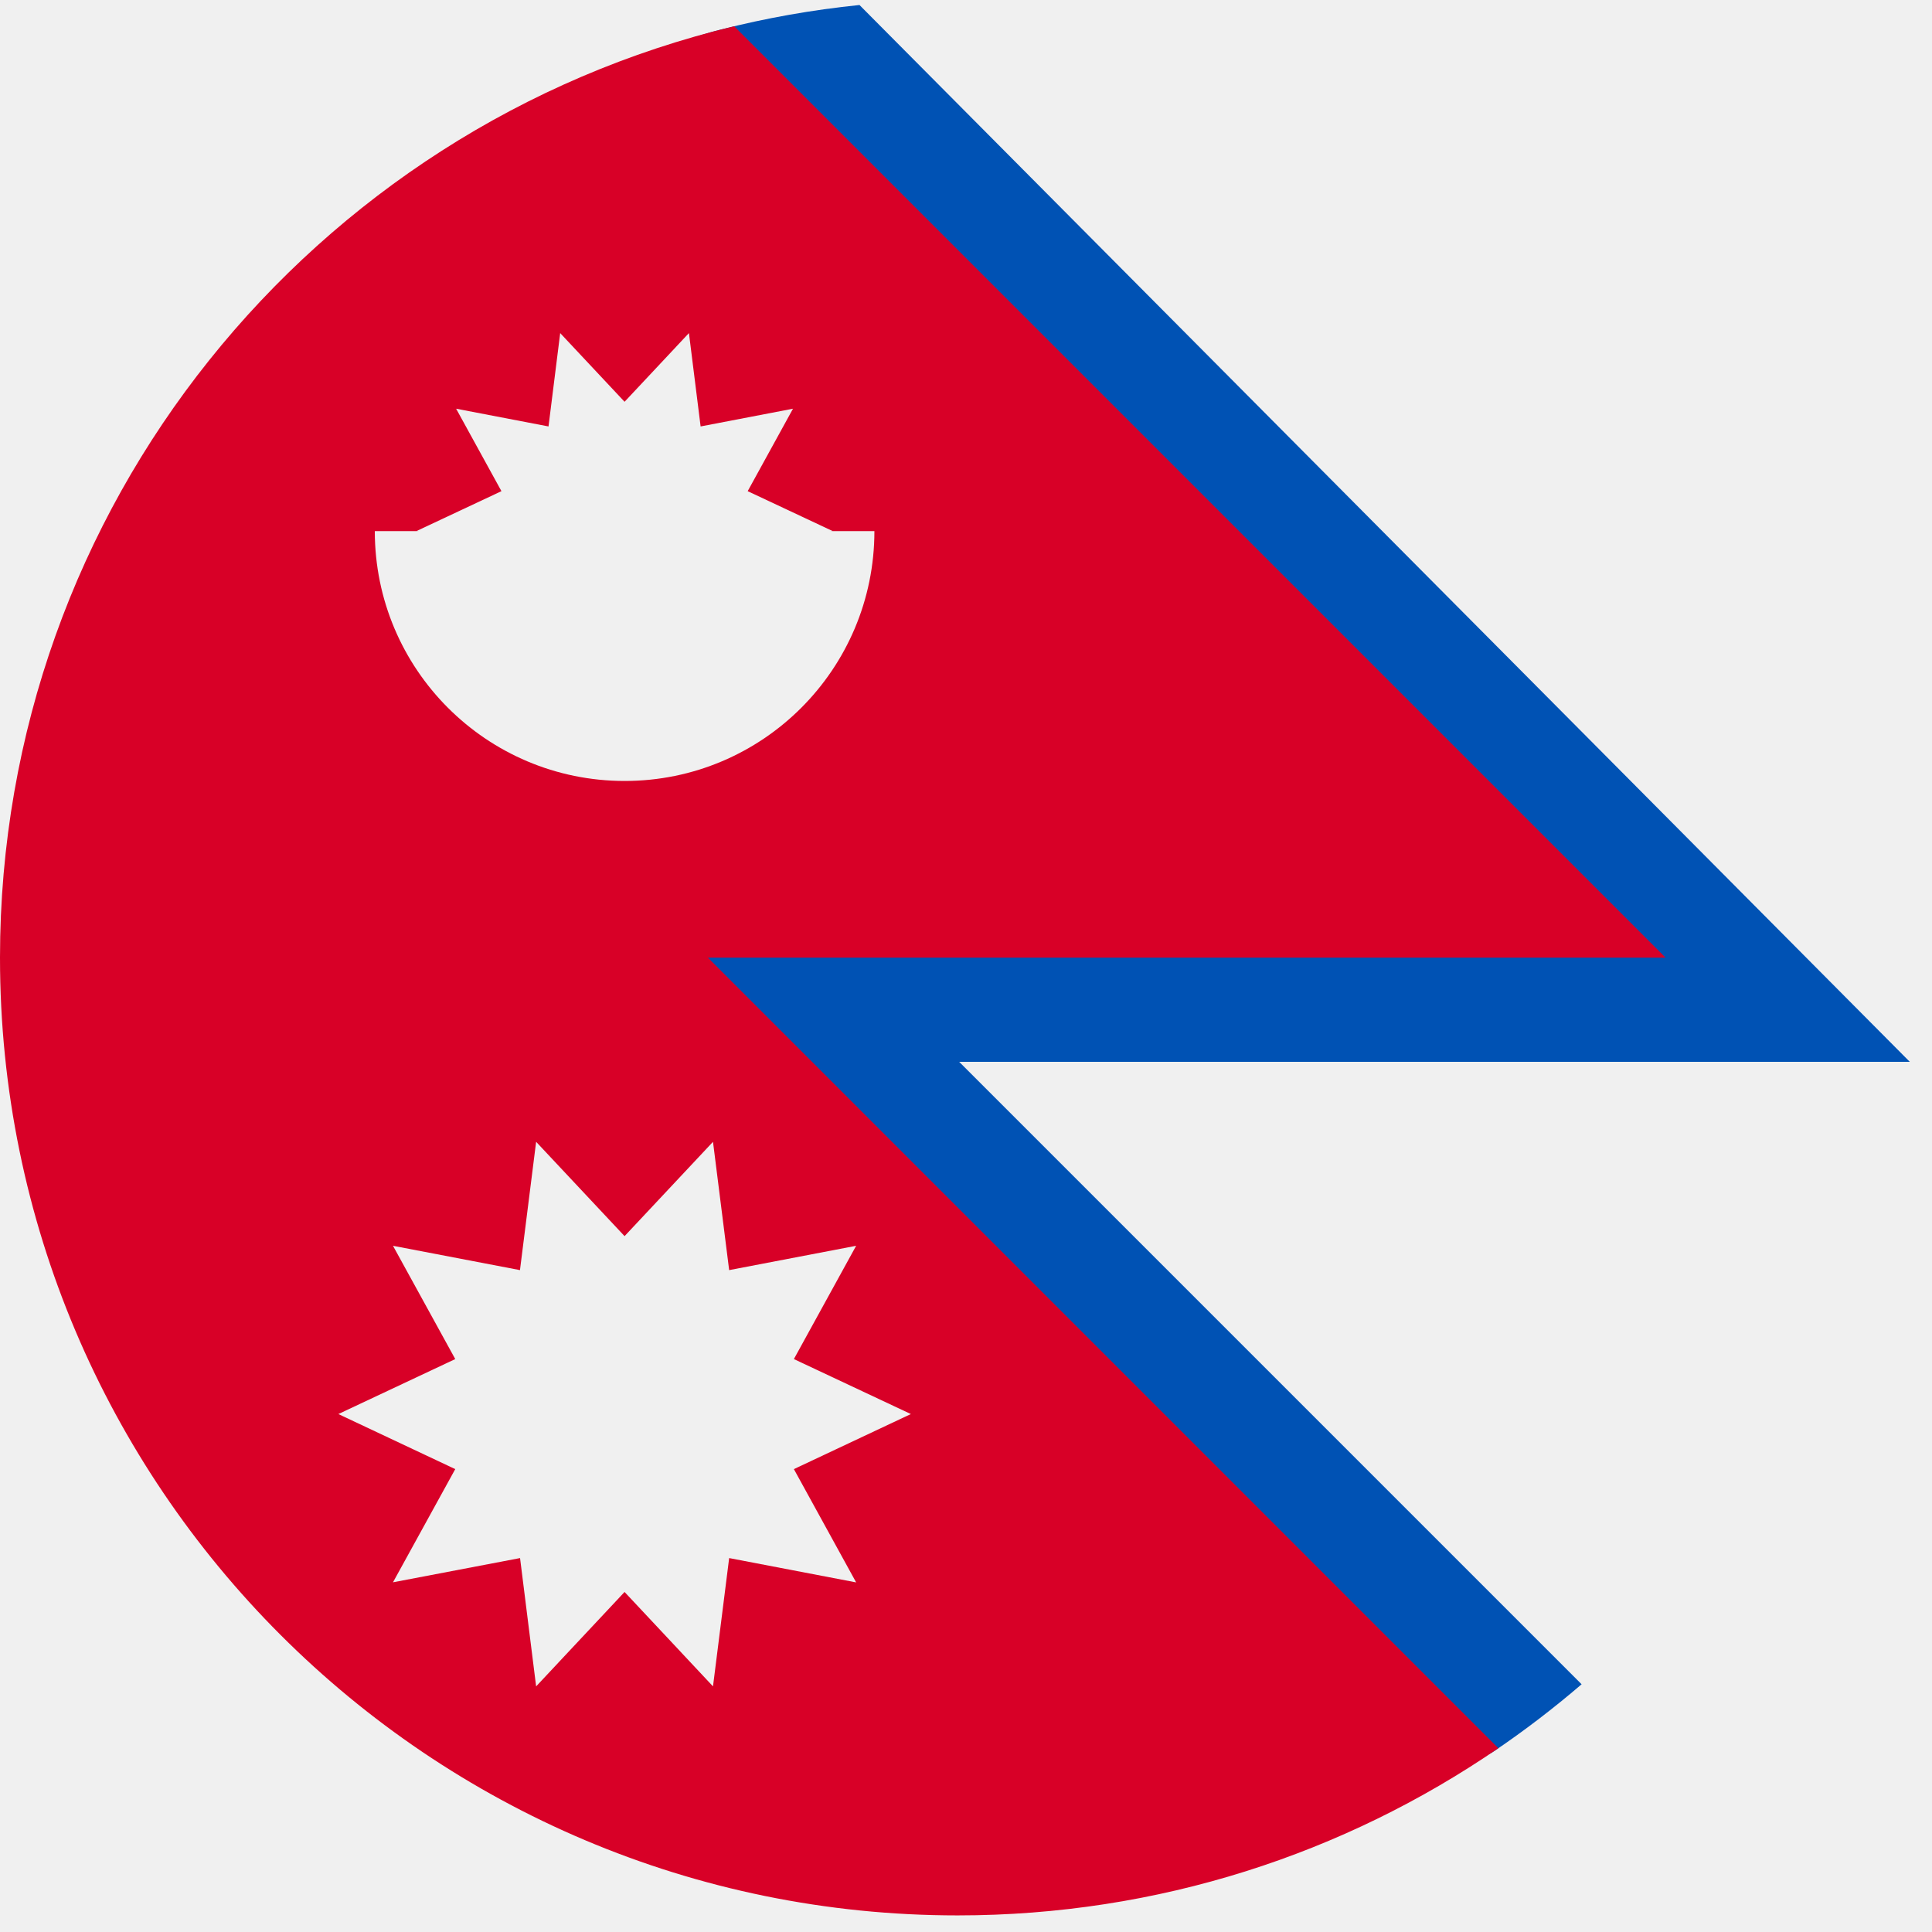
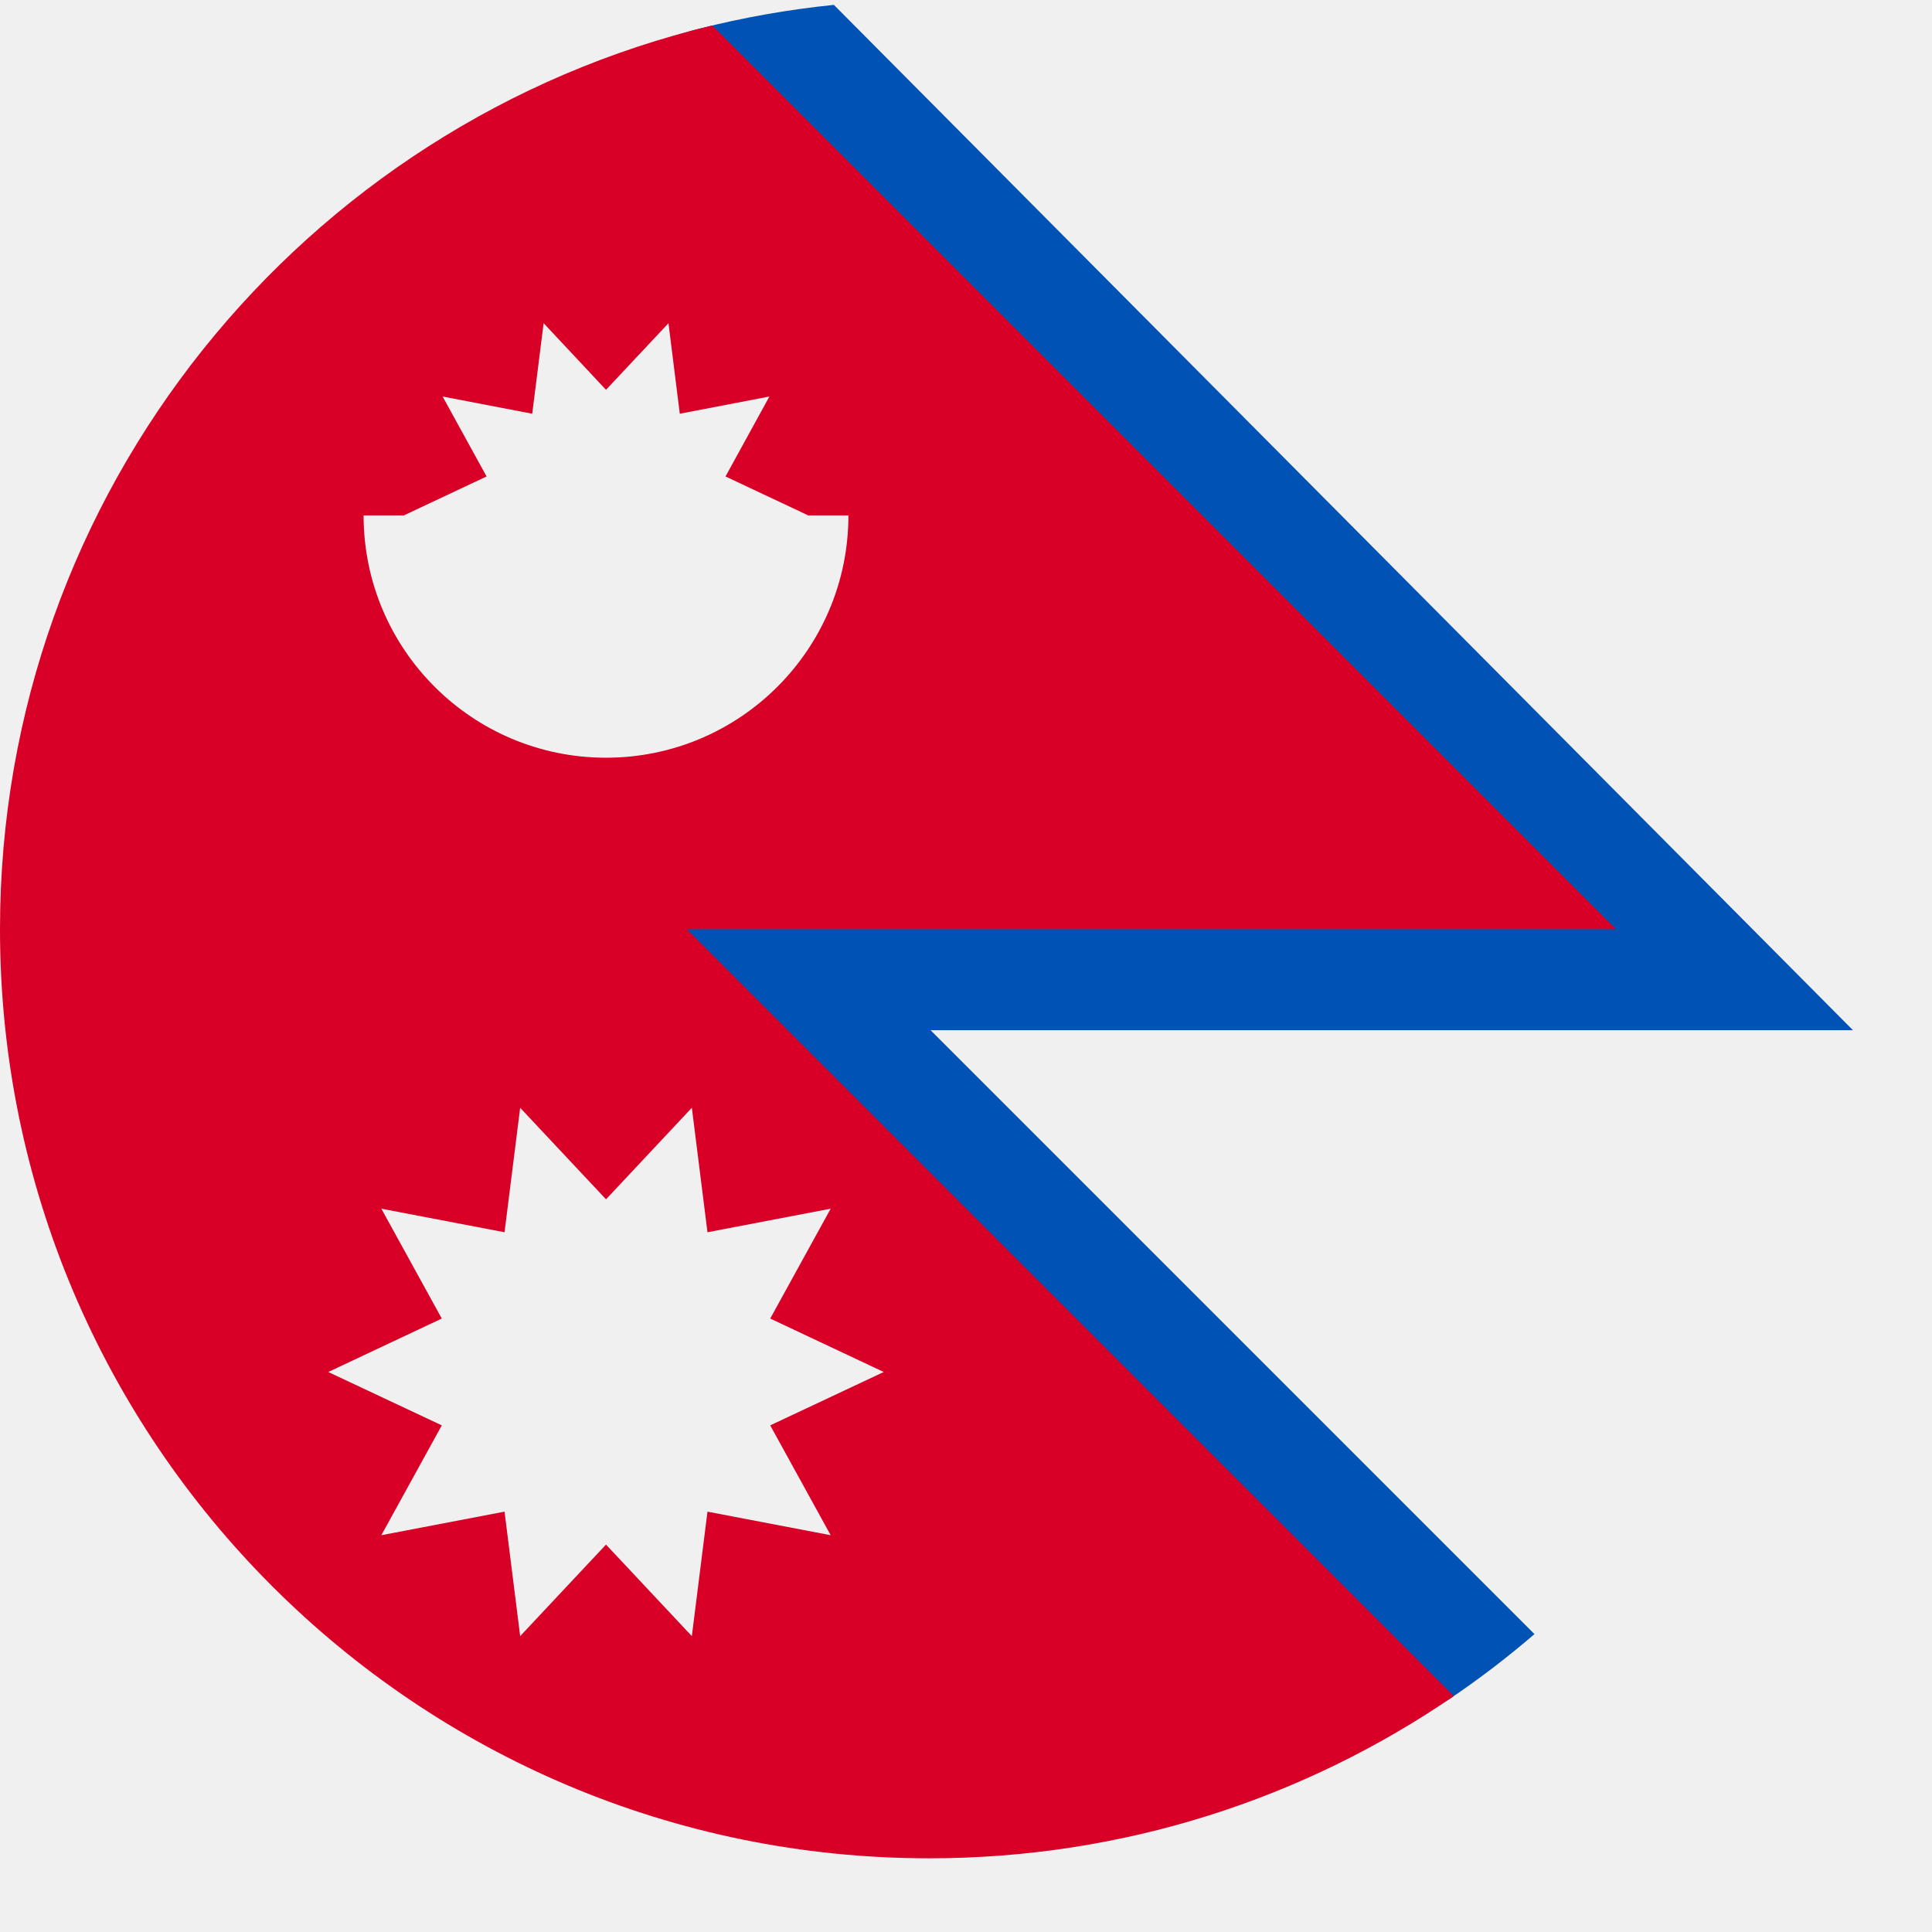
- <svg xmlns="http://www.w3.org/2000/svg" width="22" height="22" viewBox="0 0 22 22" fill="none">
-   <g clip-path="url(#clip0_298_23544)">
-     <path d="M10.905 21.811C16.928 21.811 21.811 16.928 21.811 10.905C21.811 4.883 16.928 0 10.905 0C4.883 0 0 4.883 0 10.905C0 16.928 4.883 21.811 10.905 21.811Z" fill="#F0F0F0" />
-     <path d="M21.747 12.091C21.747 12.091 21.747 12.091 21.747 12.091L9.787 0.057C9.248 0.112 8.72 0.206 8.206 0.337C3.489 1.538 0 10.905 0 10.905C0 10.905 15.268 21.122 17.009 19.944C17.358 19.708 17.692 19.452 18.01 19.179L10.922 12.091H21.747Z" fill="#0052B4" />
-     <path d="M18.966 10.905L8.36 0.299C3.565 1.446 0 5.759 0 10.905C0 16.928 4.883 21.811 10.905 21.811C13.19 21.811 15.31 21.108 17.062 19.907L8.061 10.905H18.966Z" fill="#D80027" />
-     <path d="M10.372 16.102L9.04 15.476L9.749 14.186L8.303 14.463L8.119 13.002L7.112 14.076L6.105 13.002L5.921 14.463L4.475 14.186L5.184 15.476L3.853 16.102L5.184 16.729L4.475 18.018L5.922 17.742L6.105 19.203L7.112 18.128L8.119 19.203L8.303 17.742L9.749 18.019L9.04 16.729L10.372 16.102Z" fill="#F0F0F0" />
-     <path d="M9.483 6.048L8.514 5.593L9.03 4.654L7.978 4.856L7.845 3.793L7.112 4.575L6.379 3.793L6.246 4.856L5.194 4.654L5.71 5.593L4.741 6.048L7.112 6.522L9.483 6.048Z" fill="#F0F0F0" />
-     <path d="M9.957 6.048C9.957 7.62 8.684 8.893 7.113 8.893C5.541 8.893 4.268 7.62 4.268 6.048" fill="#F0F0F0" />
+ <svg xmlns="http://www.w3.org/2000/svg" width="21" height="21" viewBox="0 0 21 21" fill="none">
+   <g clip-path="url(#clip0_298_31845)">
+     <path d="M10.1 20.199C15.678 20.199 20.199 15.678 20.199 10.1C20.199 4.522 15.678 0 10.1 0C4.522 0 0 4.522 0 10.1C0 15.678 4.522 20.199 10.1 20.199Z" fill="#F0F0F0" />
+     <path d="M20.14 11.198C20.14 11.198 20.14 11.197 20.14 11.197L9.064 0.053C8.564 0.104 8.075 0.191 7.6 0.312C3.231 1.424 0 10.1 0 10.1C0 10.1 14.139 19.562 15.752 18.47C16.075 18.252 16.385 18.015 16.679 17.762L10.115 11.198H20.14Z" fill="#0052B4" />
+     <path d="M17.565 10.1L7.742 0.277C3.302 1.339 0 5.334 0 10.1C0 15.678 4.522 20.199 10.1 20.199C12.215 20.199 14.179 19.548 15.802 18.436L7.465 10.1H17.565Z" fill="#D80027" />
+     <path d="M9.606 14.913L8.372 14.332L9.029 13.138L7.69 13.394L7.52 12.041L6.587 13.036L5.654 12.041L5.484 13.394L4.145 13.138L4.802 14.332L3.568 14.913L4.802 15.493L4.145 16.687L5.484 16.431L5.654 17.784L6.587 16.789L7.52 17.784L7.69 16.431L9.029 16.687L8.372 15.493L9.606 14.913Z" fill="#F0F0F0" />
+     <path d="M8.783 5.601L7.886 5.179L8.363 4.31L7.389 4.497L7.266 3.513L6.587 4.237L5.909 3.513L5.785 4.497L4.811 4.31L5.289 5.179L4.392 5.601L6.587 6.04L8.783 5.601Z" fill="#F0F0F0" />
+     <path d="M9.222 5.602C9.222 7.057 8.042 8.236 6.587 8.236C5.132 8.236 3.952 7.057 3.952 5.602" fill="#F0F0F0" />
  </g>
  <defs>
-     <clipPath id="clip0_298_23544">
-       <rect width="21.811" height="21.811" fill="white" />
+     <clipPath id="clip0_298_31845">
+       <rect width="20.199" height="20.199" fill="white" />
    </clipPath>
  </defs>
</svg>
